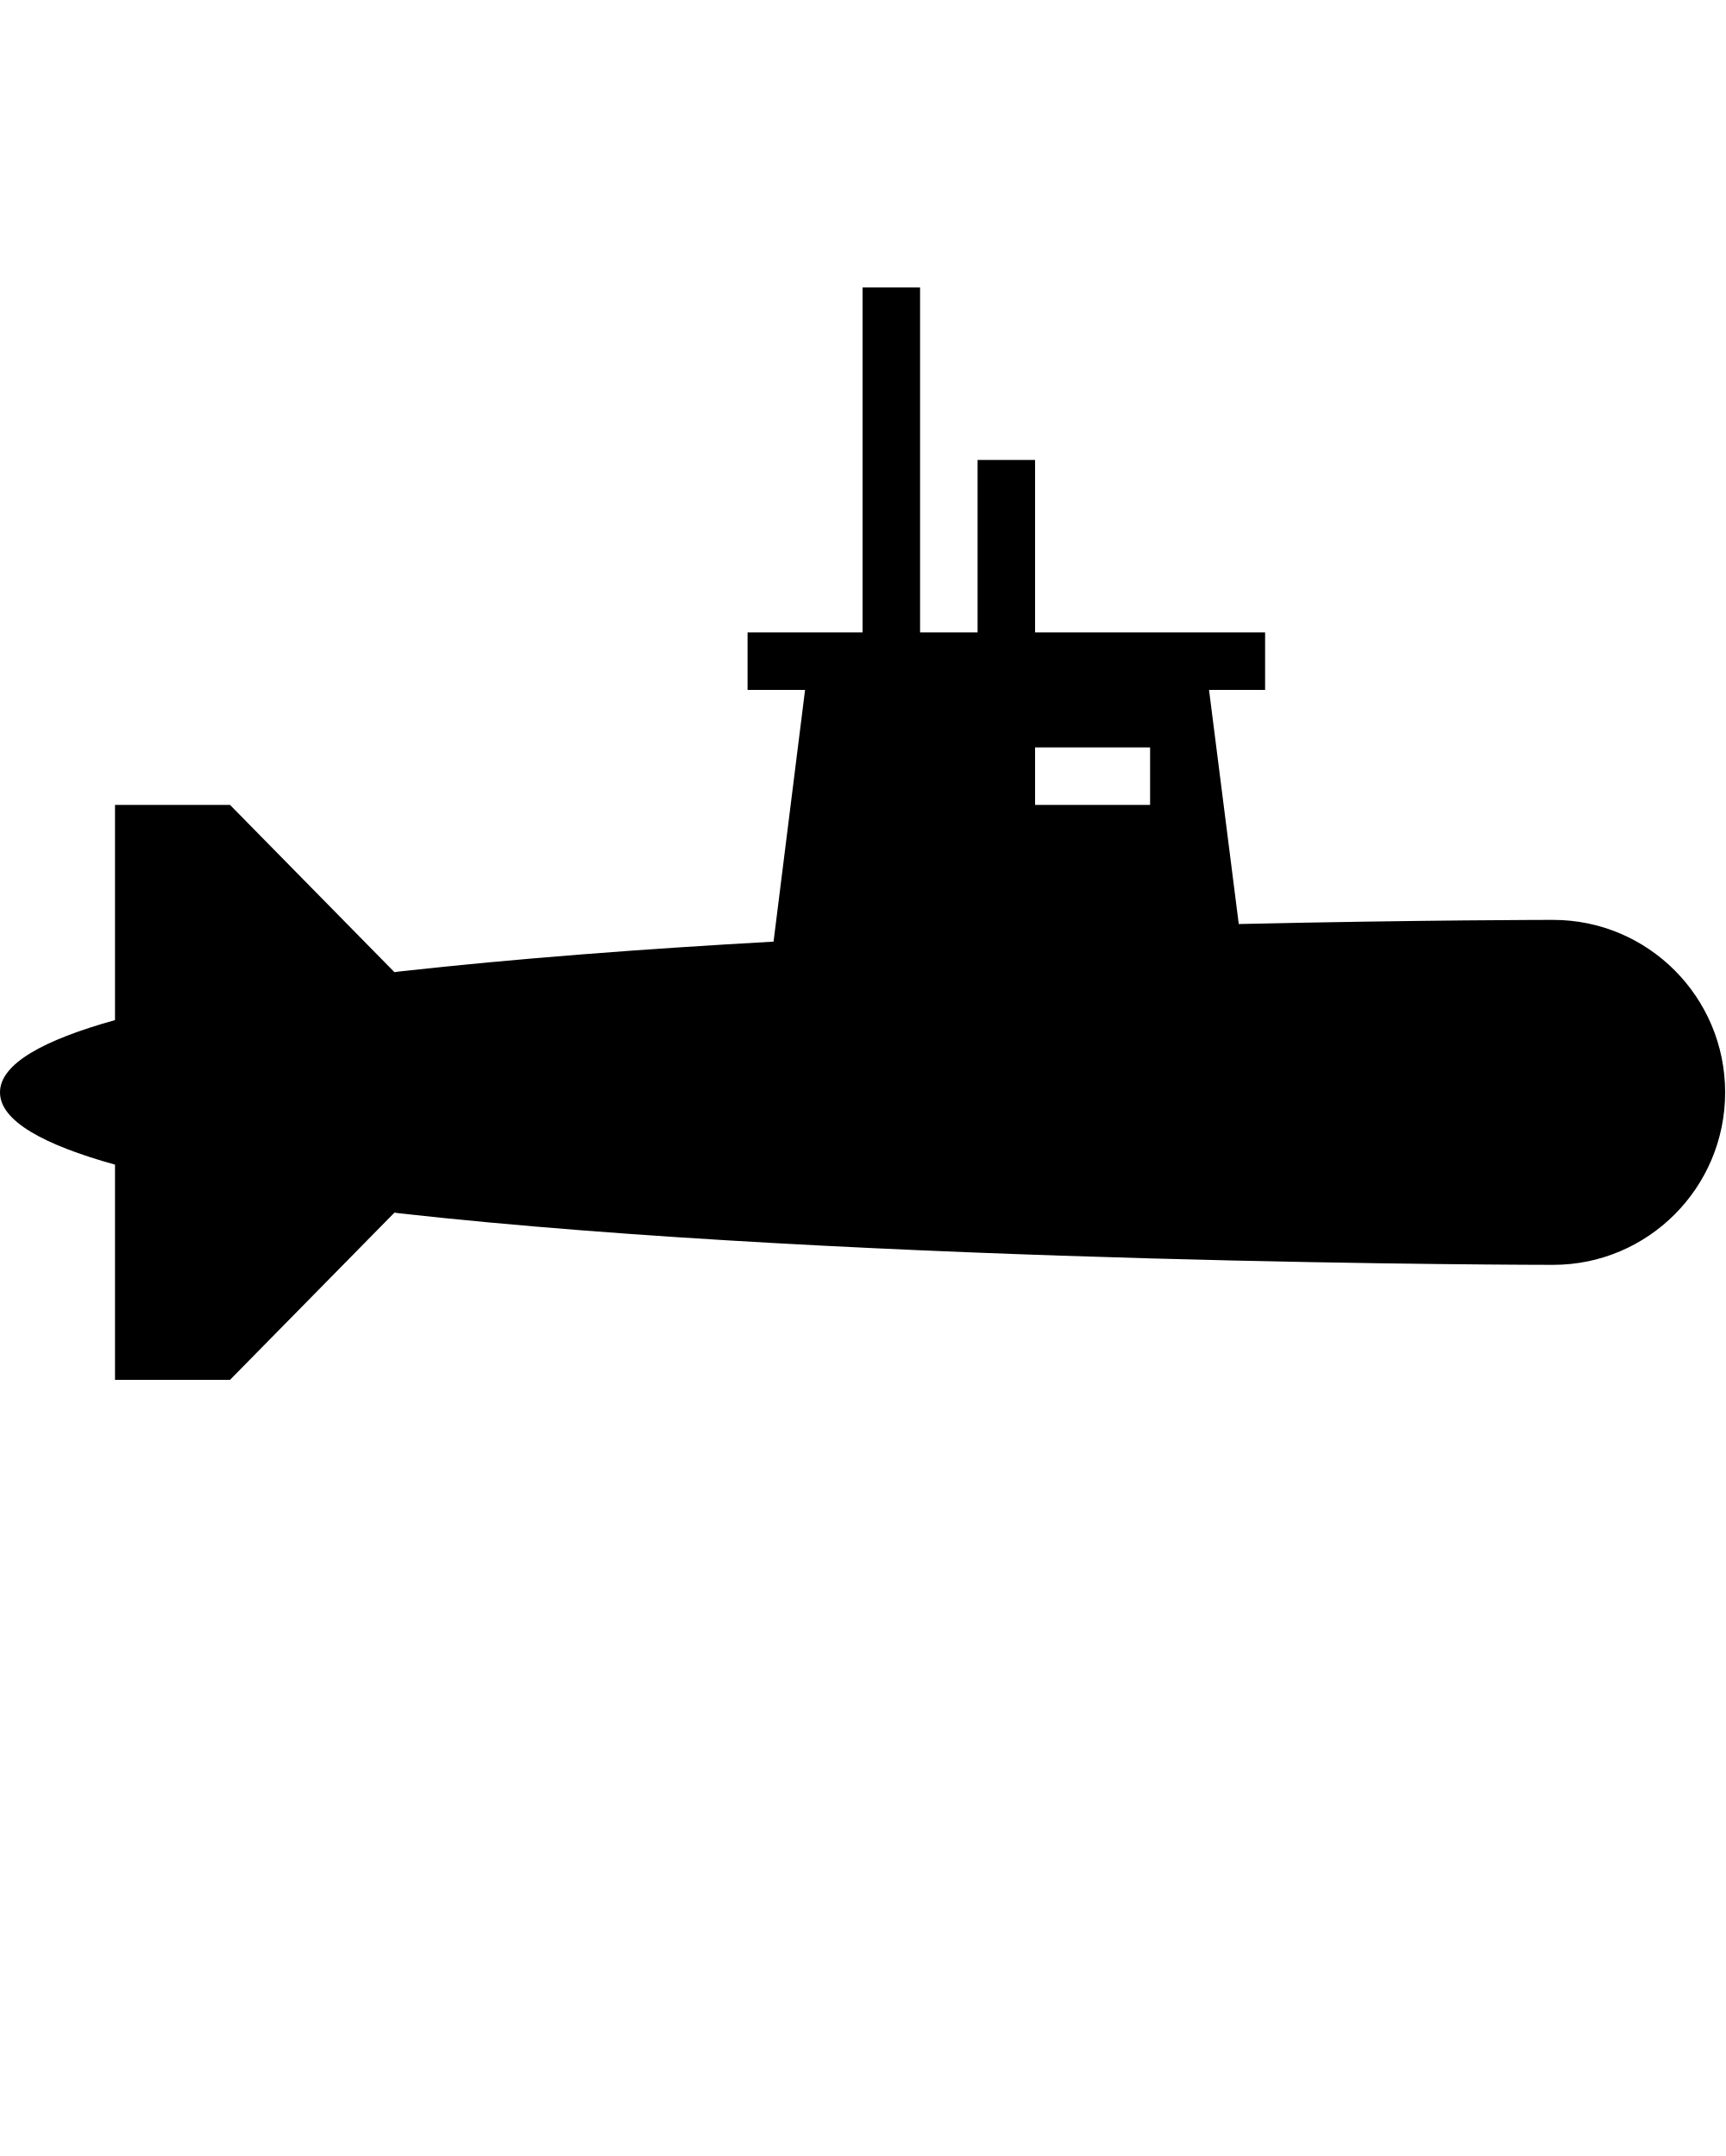
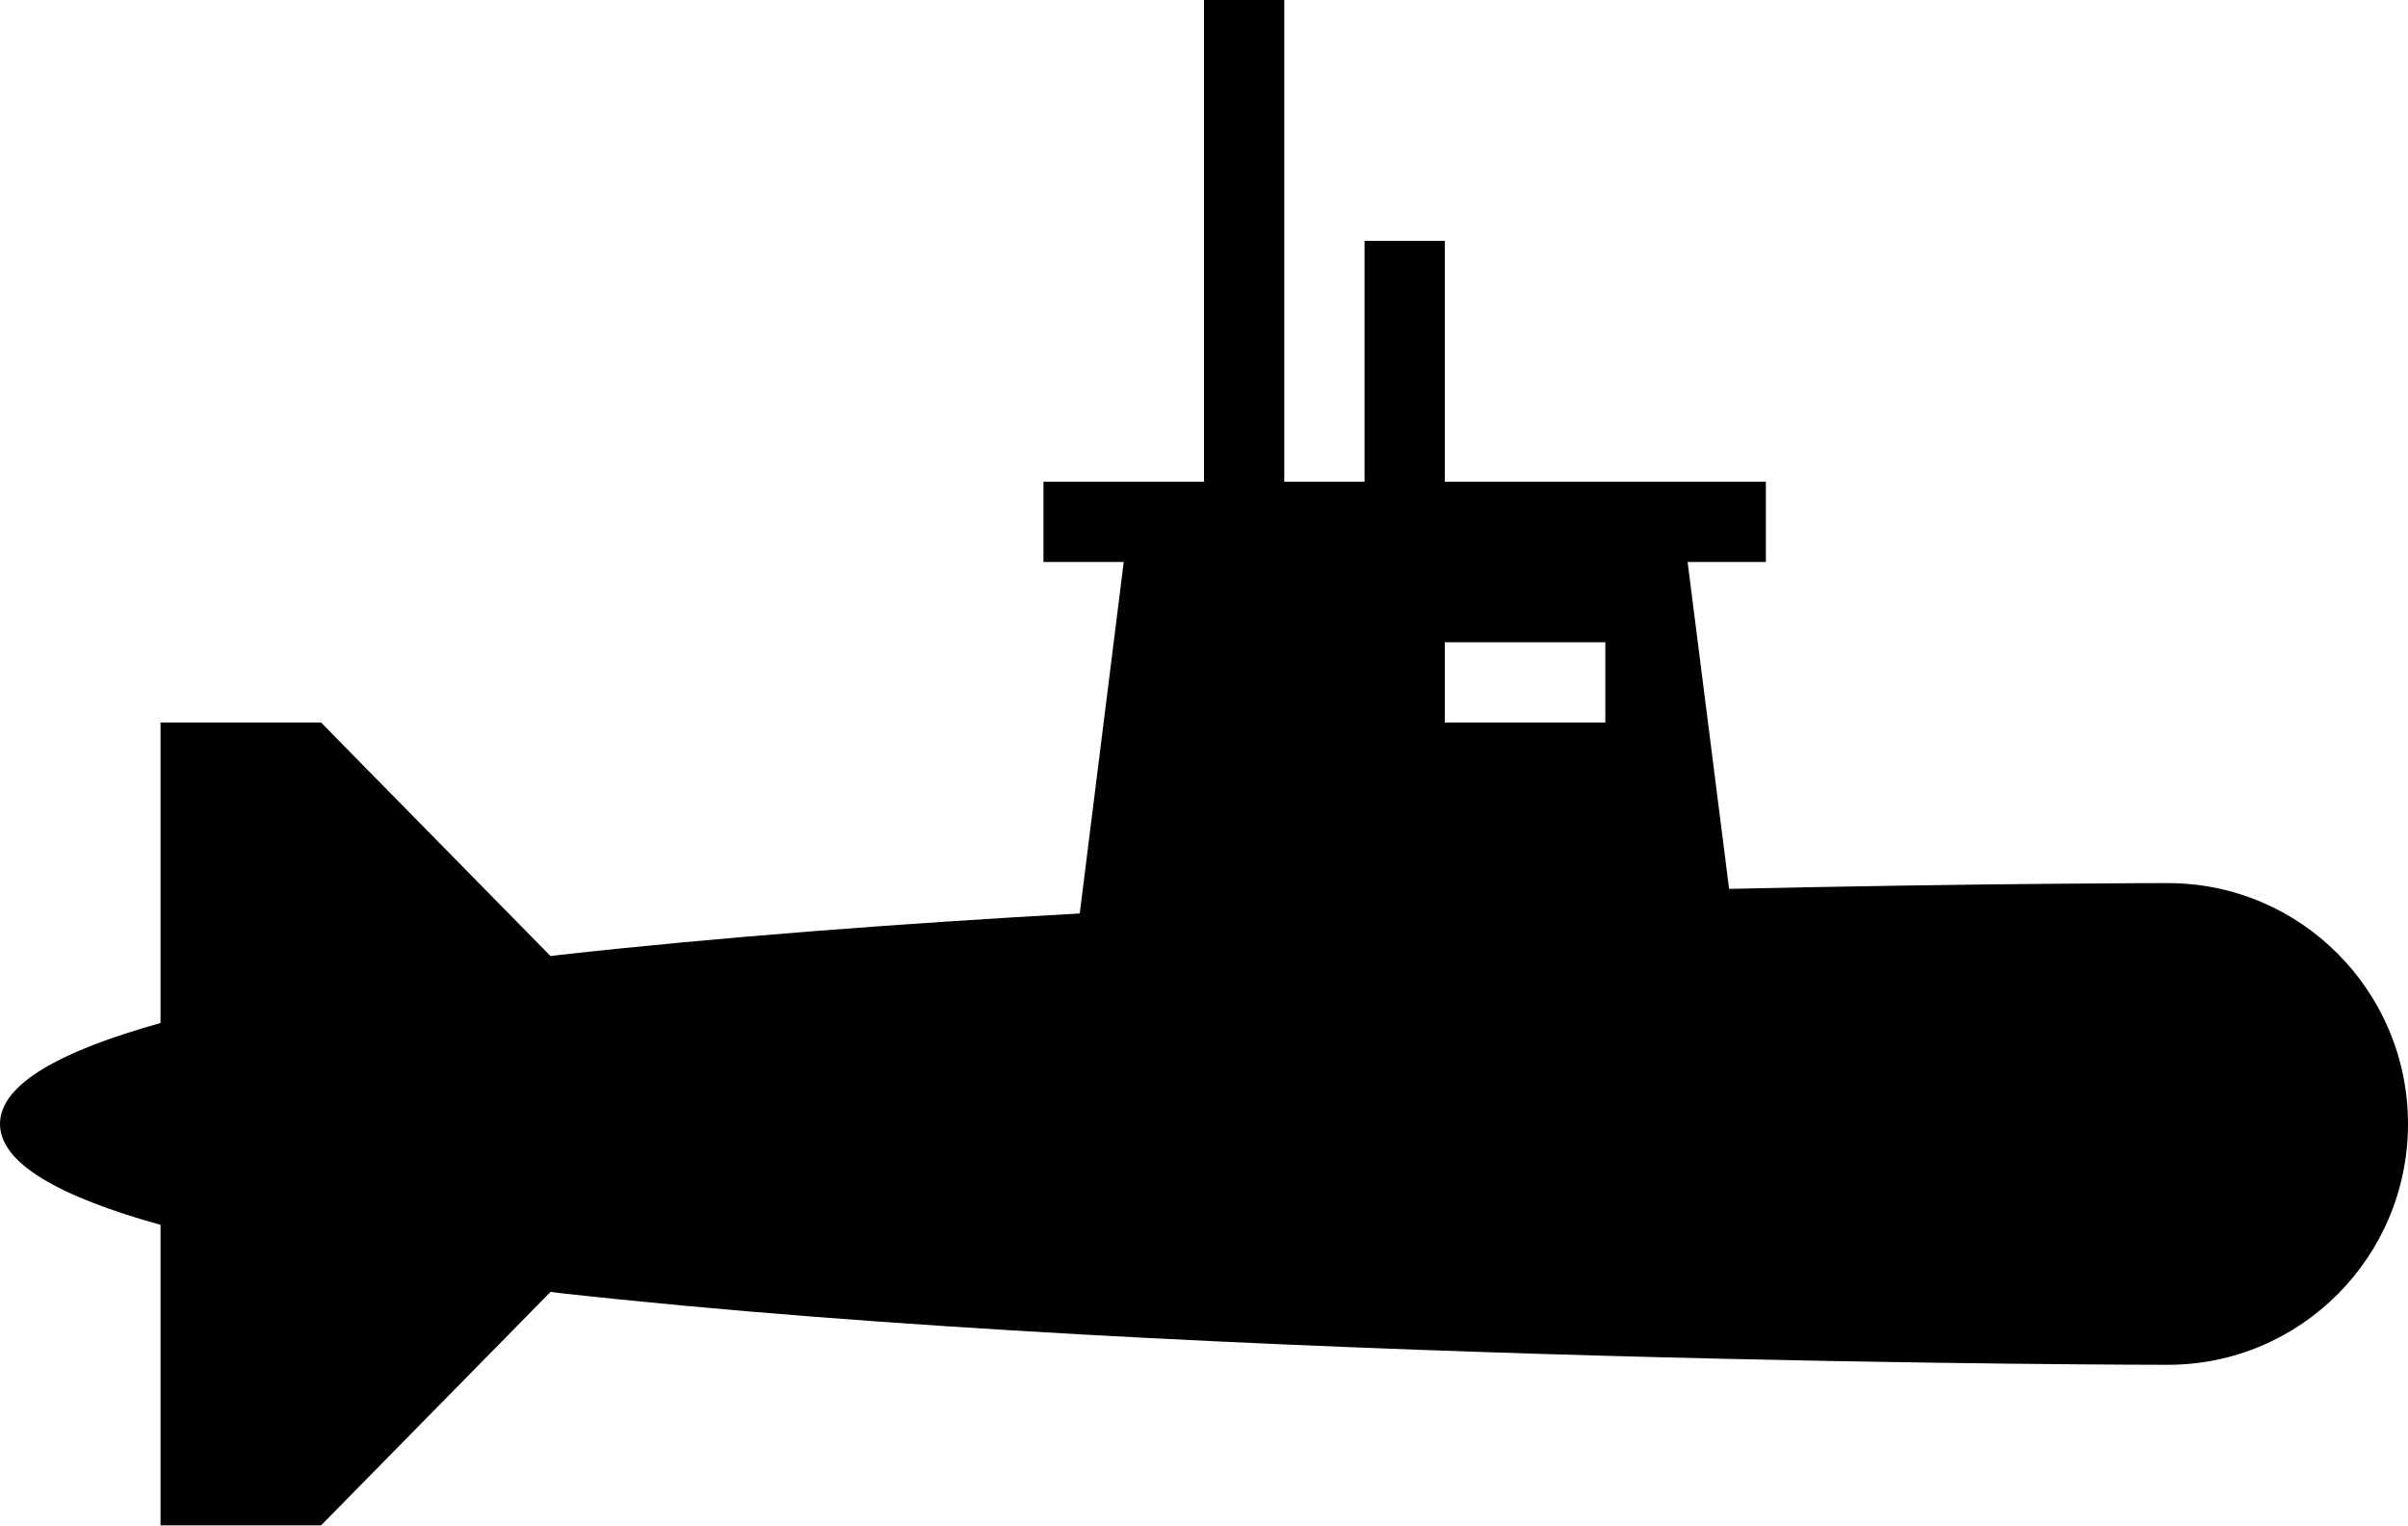
- <svg xmlns="http://www.w3.org/2000/svg" version="1.1" x="0px" y="0px" viewBox="0 0 30 37.5" xml:space="preserve">
-   <g transform="translate(-390 -200)">
-     <g>
-       <path d="M417.009,216c0,0-2.261,0-5.467,0.072L411.025,212H412v-1h-4v-3h-1v3h-1v-6h-1v6h-2v1h1l-0.548,4.378    c-2.251,0.126-4.495,0.295-6.492,0.518c-0.035,0.004-0.066,0.009-0.101,0.013L394,214h-2v3.743c-1.241,0.346-2,0.759-2,1.257    s0.759,0.911,2,1.257V224h2l2.859-2.908c0.034,0.004,0.065,0.009,0.101,0.013c8.003,0.893,20.049,0.895,20.049,0.895    c1.652,0,2.991-1.344,2.991-3C420,217.344,418.661,216,417.009,216z M410,214h-2v-1h2V214z" />
+ <svg xmlns="http://www.w3.org/2000/svg" version="1.1" x="0px" y="0px" viewBox="0 0 30 19" xml:space="preserve" id="svg5418" width="30" height="19">
+   <defs id="defs5432" />
+   <g transform="translate(-390,-205)" id="g5420">
+     <g id="g5422">
+       <path d="m 417.009,216 c 0,0 -2.261,0 -5.467,0.072 l -0.517,-4.072 0.975,0 0,-1 -4,0 0,-3 -1,0 0,3 -1,0 0,-6 -1,0 0,6 -2,0 0,1 1,0 -0.548,4.378 c -2.251,0.126 -4.495,0.295 -6.492,0.518 -0.035,0.004 -0.066,0.009 -0.101,0.013 L 394,214 l -2,0 0,3.743 c -1.241,0.346 -2,0.759 -2,1.257 0,0.498 0.759,0.911 2,1.257 l 0,3.743 2,0 2.859,-2.908 c 0.034,0.004 0.065,0.009 0.101,0.013 8.003,0.893 20.049,0.895 20.049,0.895 1.652,0 2.991,-1.344 2.991,-3 0,-1.656 -1.339,-3 -2.991,-3 z m -7.009,-2 -2,0 0,-1 2,0 0,1 z" id="path5424" />
    </g>
  </g>
-   <text x="0" y="45" fill="#000000" font-size="5px" font-weight="bold" font-family="'Helvetica Neue', Helvetica, Arial-Unicode, Arial, Sans-serif">Created by Hea Poh Lin</text>
-   <text x="0" y="50" fill="#000000" font-size="5px" font-weight="bold" font-family="'Helvetica Neue', Helvetica, Arial-Unicode, Arial, Sans-serif">from the Noun Project</text>
</svg>
